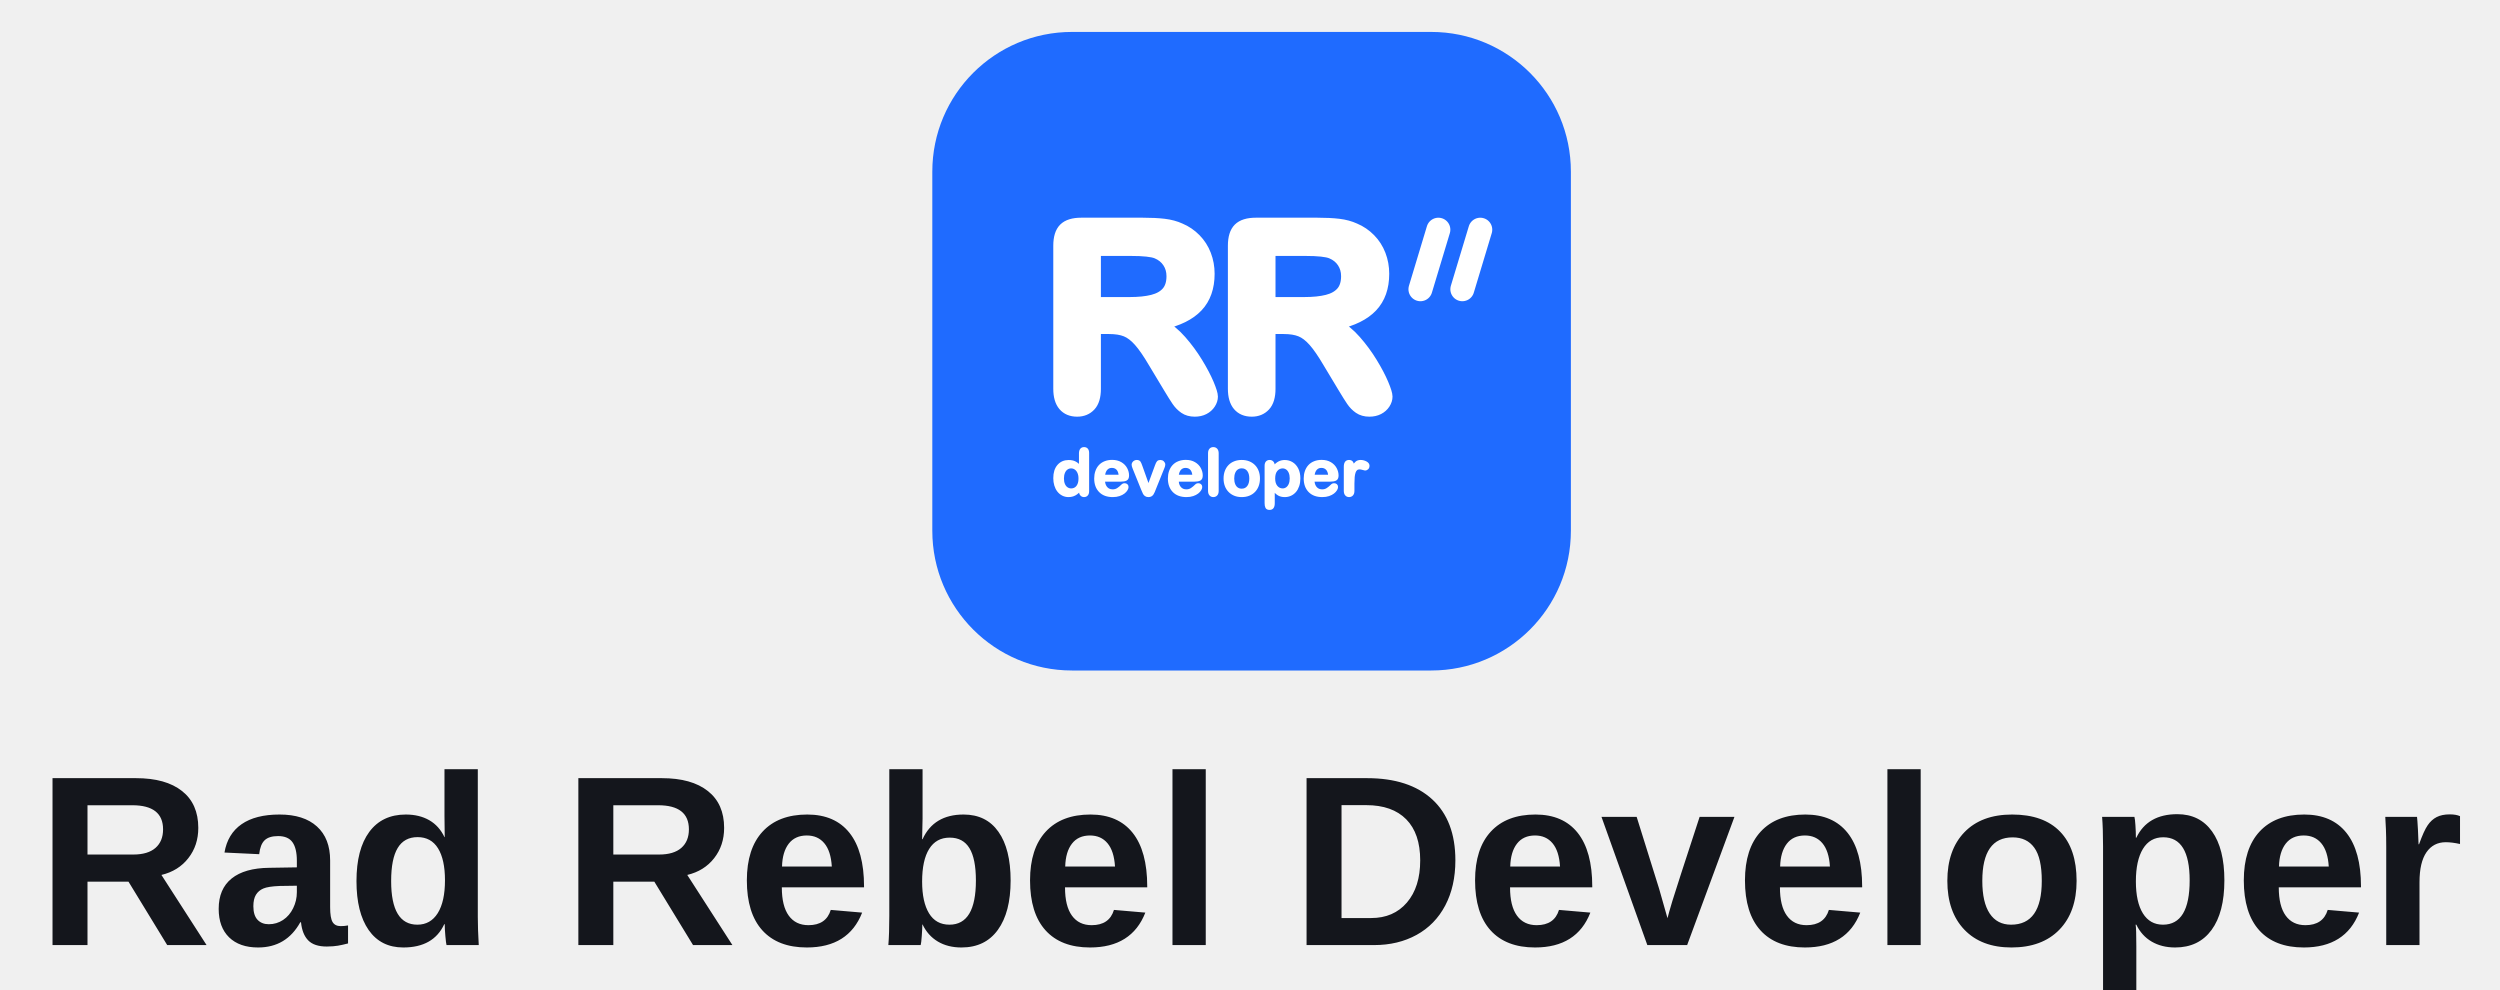
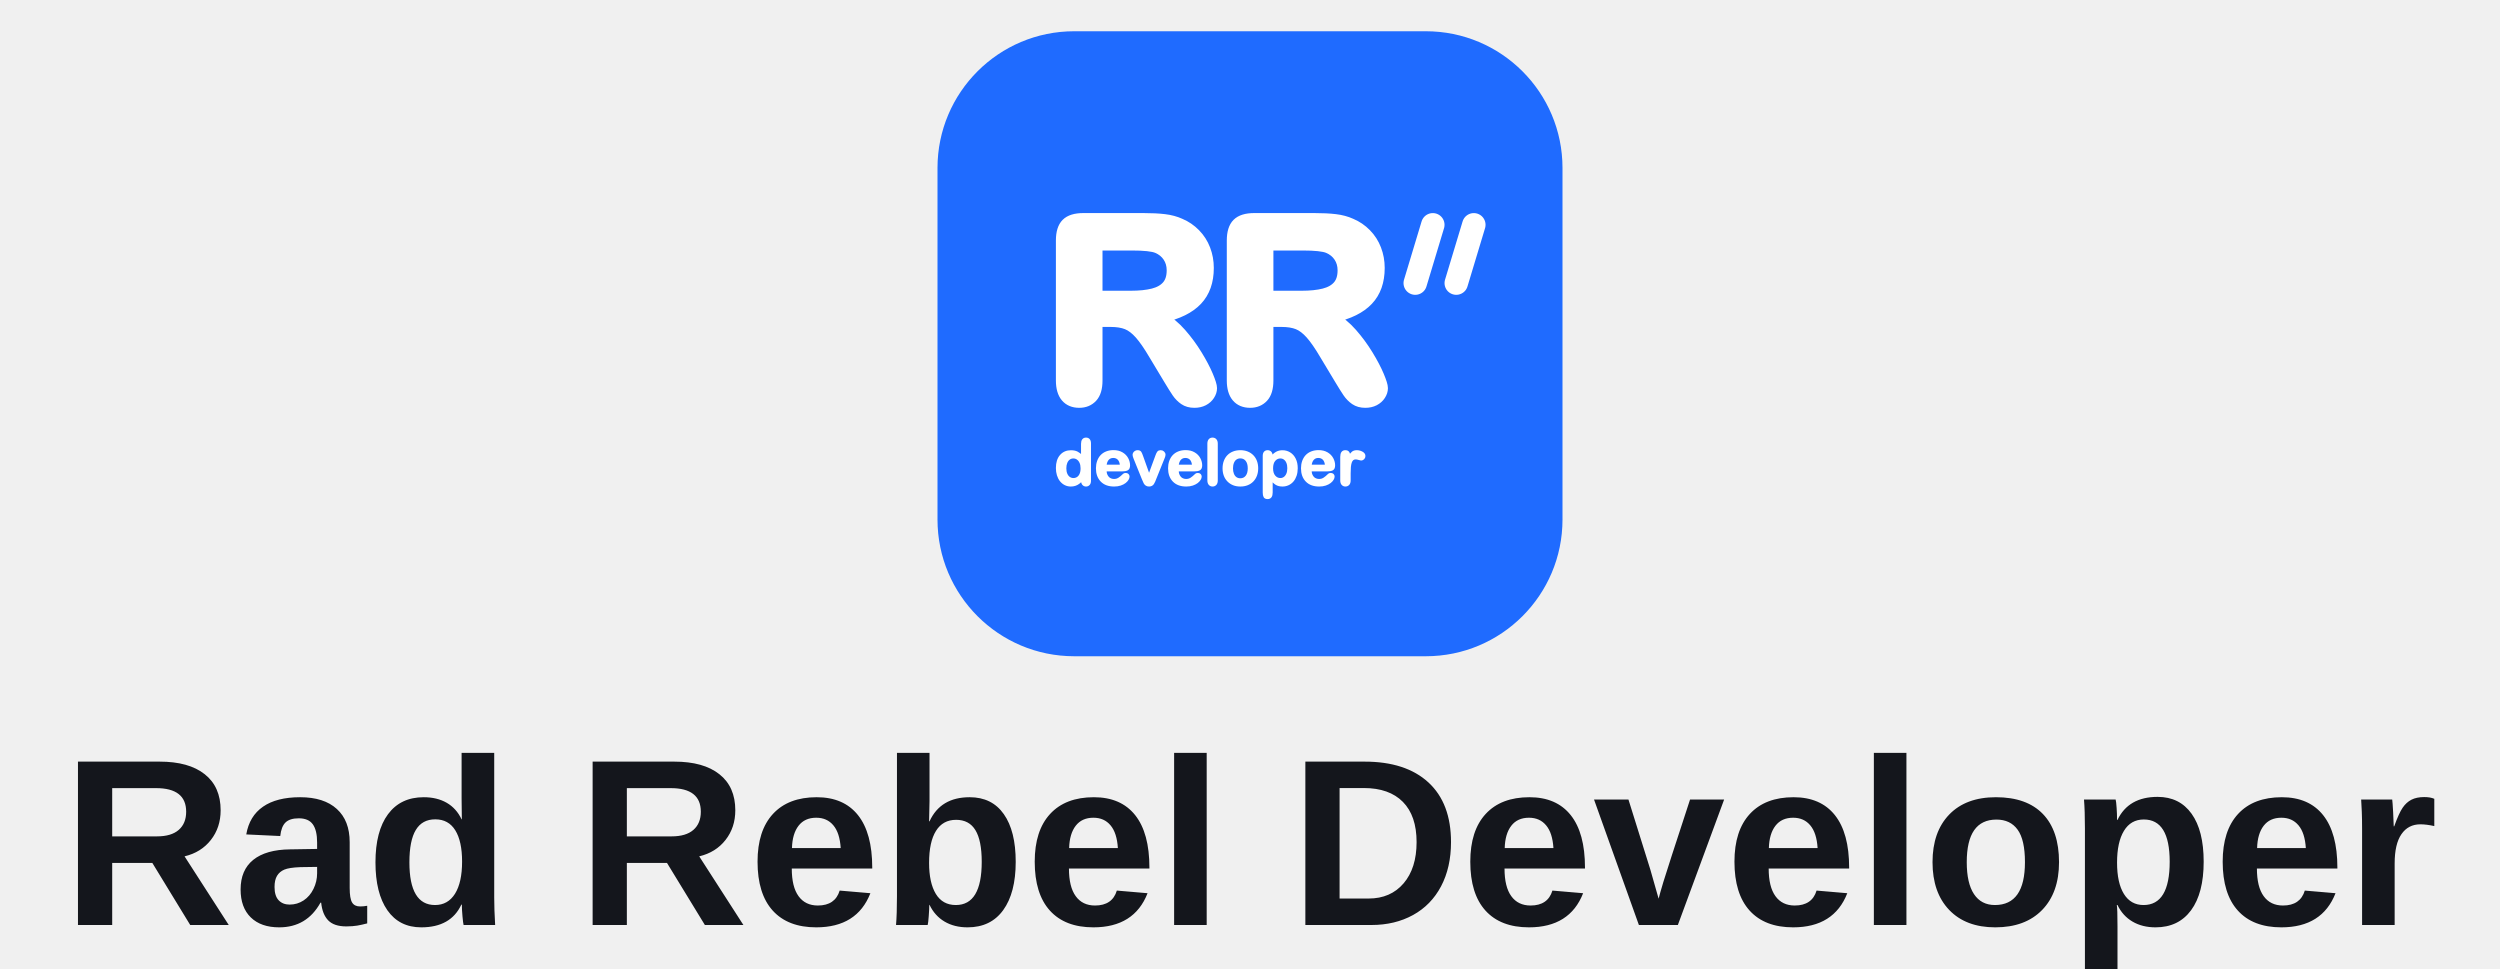
- <svg xmlns="http://www.w3.org/2000/svg" viewBox="0 0 783 310" width="783" height="310">
-   <svg x="292" y="10" width="200" height="200" viewBox="0 0 512 512">
+ <svg xmlns="http://www.w3.org/2000/svg" viewBox="0 0 800 310" width="800" height="310">
+   <svg x="300" y="10" width="200" height="200" viewBox="0 0 512 512">
    <g transform="scale(8)">
      <rect width="64" height="64" rx="14" fill="#1F6BFF" />
      <path d="M17.719 29.778H16.397V35.762Q16.397 36.943 15.876 37.502Q15.355 38.061 14.517 38.061Q13.615 38.061 13.119 37.477Q12.624 36.892 12.624 35.762V21.431Q12.624 20.211 13.17 19.665Q13.716 19.118 14.936 19.118H21.073Q22.343 19.118 23.245 19.226Q24.147 19.334 24.871 19.665Q25.748 20.033 26.421 20.719Q27.095 21.405 27.444 22.314Q27.794 23.222 27.794 24.238Q27.794 26.322 26.618 27.567Q25.443 28.812 23.055 29.333Q24.058 29.867 24.973 30.908Q25.888 31.95 26.606 33.125Q27.323 34.301 27.724 35.247Q28.124 36.194 28.124 36.549Q28.124 36.918 27.889 37.28Q27.654 37.642 27.247 37.852Q26.841 38.061 26.307 38.061Q25.672 38.061 25.24 37.763Q24.808 37.464 24.497 37.007Q24.185 36.549 23.652 35.66L22.14 33.145Q21.327 31.76 20.685 31.036Q20.044 30.311 19.383 30.045Q18.722 29.778 17.719 29.778ZM19.878 21.951H16.397V27.072H19.777Q21.136 27.072 22.064 26.837Q22.991 26.601 23.48 26.036Q23.969 25.471 23.969 24.48Q23.969 23.705 23.575 23.114Q23.182 22.523 22.483 22.231Q21.822 21.951 19.878 21.951Z M35.219 29.778H33.897V35.762Q33.897 36.943 33.376 37.502Q32.855 38.061 32.017 38.061Q31.115 38.061 30.619 37.477Q30.124 36.892 30.124 35.762V21.431Q30.124 20.211 30.67 19.665Q31.216 19.118 32.436 19.118H38.573Q39.843 19.118 40.745 19.226Q41.647 19.334 42.371 19.665Q43.248 20.033 43.921 20.719Q44.595 21.405 44.944 22.314Q45.294 23.222 45.294 24.238Q45.294 26.322 44.118 27.567Q42.943 28.812 40.555 29.333Q41.558 29.867 42.473 30.908Q43.388 31.95 44.106 33.125Q44.823 34.301 45.224 35.247Q45.624 36.194 45.624 36.549Q45.624 36.918 45.389 37.28Q45.154 37.642 44.747 37.852Q44.341 38.061 43.807 38.061Q43.172 38.061 42.74 37.763Q42.308 37.464 41.997 37.007Q41.685 36.549 41.152 35.66L39.64 33.145Q38.827 31.76 38.185 31.036Q37.544 30.311 36.883 30.045Q36.222 29.778 35.219 29.778ZM37.378 21.951H33.897V27.072H37.277Q38.636 27.072 39.564 26.837Q40.491 26.601 40.98 26.036Q41.469 25.471 41.469 24.48Q41.469 23.705 41.075 23.114Q40.682 22.523 39.983 22.231Q39.322 21.951 37.378 21.951Z" fill="#FFFFFF" stroke="#FFFFFF" stroke-width="1.00" stroke-linejoin="round" />
      <line x1="48.92" y1="25.79" x2="50.72" y2="19.82" stroke="#FFFFFF" stroke-width="2.4" stroke-linecap="round" />
      <line x1="53.12" y1="25.79" x2="54.92" y2="19.82" stroke="#FFFFFF" stroke-width="2.4" stroke-linecap="round" />
      <path d="M14.798 46.026V45.94Q14.623 46.14 14.453 46.265Q14.284 46.391 14.085 46.456Q13.887 46.521 13.652 46.521Q13.341 46.521 13.076 46.389Q12.811 46.257 12.617 46.013Q12.424 45.768 12.324 45.438Q12.224 45.108 12.224 44.724Q12.224 43.912 12.621 43.458Q13.017 43.004 13.665 43.004Q14.039 43.004 14.296 43.133Q14.553 43.261 14.798 43.528V42.249Q14.798 41.982 14.904 41.846Q15.01 41.709 15.207 41.709Q15.404 41.709 15.51 41.835Q15.617 41.96 15.617 42.204V46.026Q15.617 46.273 15.502 46.397Q15.388 46.521 15.207 46.521Q15.03 46.521 14.914 46.392Q14.798 46.264 14.798 46.026ZM13.093 44.753Q13.093 45.105 13.203 45.353Q13.312 45.6 13.503 45.726Q13.693 45.851 13.919 45.851Q14.147 45.851 14.336 45.732Q14.525 45.613 14.638 45.367Q14.75 45.121 14.75 44.753Q14.75 44.407 14.638 44.158Q14.525 43.909 14.333 43.777Q14.141 43.645 13.912 43.645Q13.674 43.645 13.487 43.78Q13.3 43.915 13.197 44.167Q13.093 44.42 13.093 44.753Z M18.905 44.972H17.21Q17.213 45.267 17.329 45.492Q17.445 45.718 17.637 45.832Q17.829 45.946 18.061 45.946Q18.216 45.946 18.345 45.91Q18.473 45.873 18.594 45.795Q18.714 45.718 18.816 45.629Q18.917 45.54 19.079 45.388Q19.146 45.33 19.27 45.33Q19.403 45.33 19.486 45.403Q19.568 45.476 19.568 45.61Q19.568 45.727 19.476 45.884Q19.384 46.041 19.198 46.186Q19.013 46.33 18.732 46.425Q18.451 46.521 18.086 46.521Q17.251 46.521 16.788 46.045Q16.324 45.569 16.324 44.753Q16.324 44.369 16.439 44.04Q16.553 43.712 16.772 43.477Q16.991 43.242 17.311 43.117Q17.632 42.991 18.022 42.991Q18.53 42.991 18.894 43.206Q19.257 43.42 19.438 43.759Q19.619 44.099 19.619 44.451Q19.619 44.778 19.432 44.875Q19.244 44.972 18.905 44.972ZM17.21 44.48H18.781Q18.749 44.036 18.541 43.815Q18.333 43.594 17.994 43.594Q17.67 43.594 17.462 43.818Q17.254 44.042 17.21 44.48Z M20.961 43.537 21.663 45.505 22.418 43.452Q22.507 43.204 22.593 43.101Q22.678 42.998 22.853 42.998Q23.018 42.998 23.134 43.109Q23.25 43.22 23.25 43.366Q23.25 43.423 23.229 43.499Q23.208 43.575 23.181 43.642Q23.155 43.709 23.12 43.794L22.288 45.857Q22.253 45.946 22.198 46.083Q22.142 46.219 22.074 46.316Q22.006 46.413 21.906 46.467Q21.806 46.521 21.663 46.521Q21.479 46.521 21.369 46.437Q21.26 46.352 21.207 46.252Q21.155 46.153 21.031 45.857L20.206 43.817Q20.177 43.74 20.147 43.664Q20.117 43.588 20.097 43.509Q20.076 43.429 20.076 43.372Q20.076 43.283 20.13 43.196Q20.184 43.109 20.279 43.053Q20.374 42.998 20.485 42.998Q20.701 42.998 20.782 43.122Q20.863 43.245 20.961 43.537Z M26.29 44.972H24.595Q24.599 45.267 24.714 45.492Q24.83 45.718 25.022 45.832Q25.214 45.946 25.446 45.946Q25.602 45.946 25.73 45.91Q25.859 45.873 25.979 45.795Q26.1 45.718 26.201 45.629Q26.303 45.54 26.465 45.388Q26.531 45.33 26.655 45.33Q26.789 45.33 26.871 45.403Q26.954 45.476 26.954 45.61Q26.954 45.727 26.862 45.884Q26.769 46.041 26.584 46.186Q26.398 46.33 26.117 46.425Q25.836 46.521 25.471 46.521Q24.637 46.521 24.173 46.045Q23.71 45.569 23.71 44.753Q23.71 44.369 23.824 44.04Q23.938 43.712 24.157 43.477Q24.376 43.242 24.697 43.117Q25.018 42.991 25.408 42.991Q25.916 42.991 26.279 43.206Q26.643 43.42 26.823 43.759Q27.004 44.099 27.004 44.451Q27.004 44.778 26.817 44.875Q26.63 44.972 26.29 44.972ZM24.595 44.48H26.166Q26.135 44.036 25.927 43.815Q25.719 43.594 25.379 43.594Q25.056 43.594 24.848 43.818Q24.64 44.042 24.595 44.48Z M27.734 45.994V42.236Q27.734 41.976 27.85 41.842Q27.966 41.709 28.163 41.709Q28.36 41.709 28.48 41.841Q28.601 41.973 28.601 42.236V45.994Q28.601 46.257 28.479 46.389Q28.356 46.521 28.163 46.521Q27.972 46.521 27.853 46.384Q27.734 46.248 27.734 45.994Z M32.739 44.759Q32.739 45.146 32.619 45.473Q32.498 45.8 32.27 46.035Q32.041 46.27 31.724 46.395Q31.406 46.521 31.01 46.521Q30.616 46.521 30.302 46.394Q29.988 46.267 29.758 46.03Q29.528 45.794 29.409 45.472Q29.29 45.15 29.29 44.759Q29.29 44.366 29.41 44.039Q29.531 43.712 29.756 43.48Q29.981 43.248 30.302 43.123Q30.623 42.998 31.01 42.998Q31.403 42.998 31.724 43.125Q32.044 43.252 32.273 43.487Q32.501 43.721 32.62 44.045Q32.739 44.369 32.739 44.759ZM31.87 44.759Q31.87 44.229 31.637 43.934Q31.403 43.639 31.01 43.639Q30.756 43.639 30.562 43.771Q30.369 43.902 30.264 44.159Q30.159 44.416 30.159 44.759Q30.159 45.099 30.262 45.353Q30.365 45.607 30.557 45.742Q30.749 45.876 31.01 45.876Q31.403 45.876 31.637 45.58Q31.87 45.283 31.87 44.759Z M34.222 43.483V43.588Q34.466 43.287 34.729 43.145Q34.993 43.004 35.326 43.004Q35.726 43.004 36.062 43.21Q36.399 43.417 36.594 43.813Q36.789 44.21 36.789 44.753Q36.789 45.153 36.677 45.488Q36.564 45.822 36.367 46.049Q36.17 46.276 35.902 46.398Q35.634 46.521 35.326 46.521Q34.955 46.521 34.702 46.372Q34.45 46.222 34.222 45.934V47.235Q34.222 47.806 33.806 47.806Q33.561 47.806 33.482 47.658Q33.403 47.511 33.403 47.228V43.49Q33.403 43.242 33.511 43.12Q33.619 42.998 33.806 42.998Q33.99 42.998 34.106 43.123Q34.222 43.248 34.222 43.483ZM35.92 44.743Q35.92 44.401 35.815 44.155Q35.71 43.909 35.525 43.777Q35.339 43.645 35.113 43.645Q34.755 43.645 34.509 43.928Q34.263 44.21 34.263 44.759Q34.263 45.277 34.507 45.564Q34.752 45.851 35.113 45.851Q35.329 45.851 35.513 45.726Q35.697 45.6 35.809 45.35Q35.92 45.099 35.92 44.743Z M39.903 44.972H38.208Q38.211 45.267 38.327 45.492Q38.443 45.718 38.635 45.832Q38.827 45.946 39.059 45.946Q39.214 45.946 39.343 45.91Q39.471 45.873 39.592 45.795Q39.712 45.718 39.814 45.629Q39.915 45.54 40.077 45.388Q40.144 45.33 40.268 45.33Q40.401 45.33 40.484 45.403Q40.566 45.476 40.566 45.61Q40.566 45.727 40.474 45.884Q40.382 46.041 40.196 46.186Q40.011 46.33 39.73 46.425Q39.449 46.521 39.084 46.521Q38.249 46.521 37.786 46.045Q37.322 45.569 37.322 44.753Q37.322 44.369 37.437 44.04Q37.551 43.712 37.77 43.477Q37.989 43.242 38.31 43.117Q38.63 42.991 39.02 42.991Q39.528 42.991 39.892 43.206Q40.255 43.42 40.436 43.759Q40.617 44.099 40.617 44.451Q40.617 44.778 40.43 44.875Q40.242 44.972 39.903 44.972ZM38.208 44.48H39.779Q39.747 44.036 39.539 43.815Q39.332 43.594 38.992 43.594Q38.668 43.594 38.46 43.818Q38.252 44.042 38.208 44.48Z M42.207 45.27V45.994Q42.207 46.257 42.083 46.389Q41.959 46.521 41.769 46.521Q41.582 46.521 41.461 46.387Q41.341 46.254 41.341 45.994V43.582Q41.341 42.998 41.763 42.998Q41.978 42.998 42.074 43.134Q42.169 43.271 42.178 43.537Q42.334 43.271 42.497 43.134Q42.661 42.998 42.934 42.998Q43.207 42.998 43.464 43.134Q43.721 43.271 43.721 43.496Q43.721 43.655 43.611 43.758Q43.502 43.861 43.375 43.861Q43.327 43.861 43.145 43.802Q42.962 43.744 42.823 43.744Q42.632 43.744 42.512 43.844Q42.391 43.944 42.324 44.14Q42.258 44.337 42.232 44.608Q42.207 44.88 42.207 45.27Z" fill="#FFFFFF" stroke="#FFFFFF" stroke-width="0.20" stroke-linejoin="round" />
    </g>
  </svg>
-   <text x="391.5" y="296" text-anchor="middle" font-family="Segoe UI, system-ui, -apple-system, Helvetica Neue, Arial, sans-serif" font-size="76" font-weight="700" letter-spacing="0.0" fill="#14161C">Rad Rebel Developer</text>
+   <text x="400" y="296" text-anchor="middle" font-family="Arial Rounded MT Bold, Arial Rounded, Arial, sans-serif" font-size="76" font-weight="700" letter-spacing="0.0" fill="#14161C">Rad Rebel Developer</text>
</svg>
